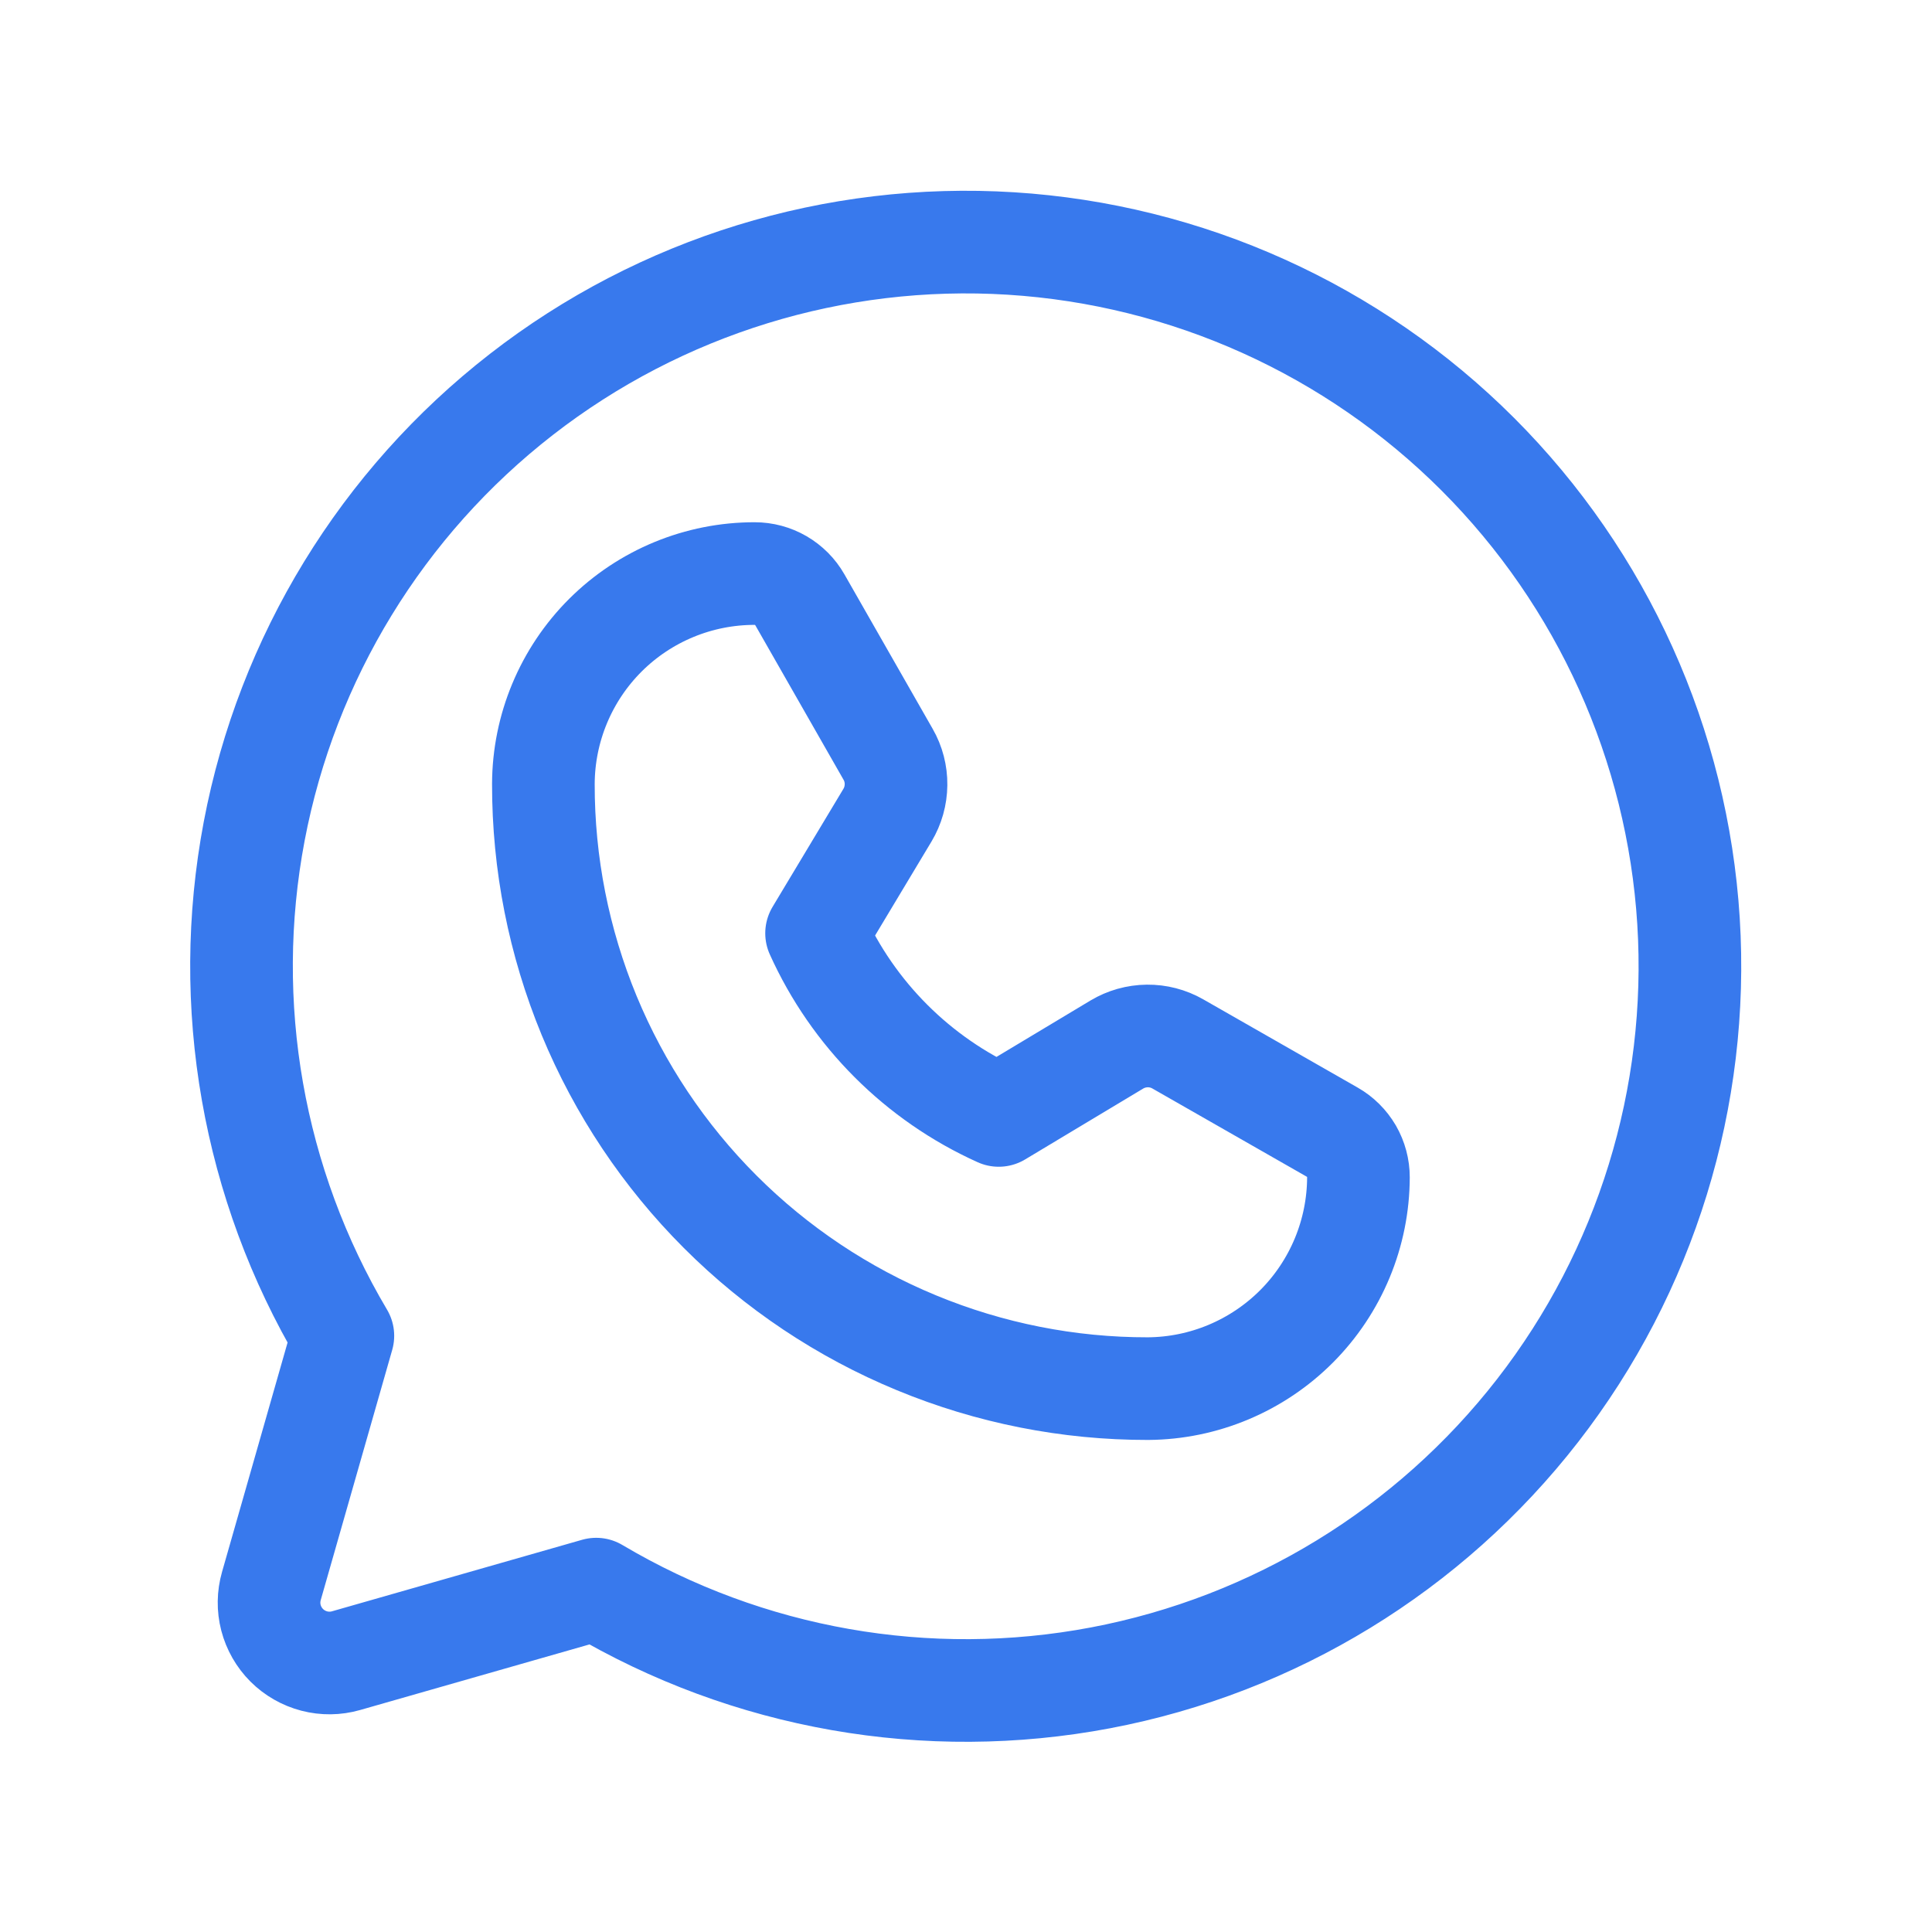
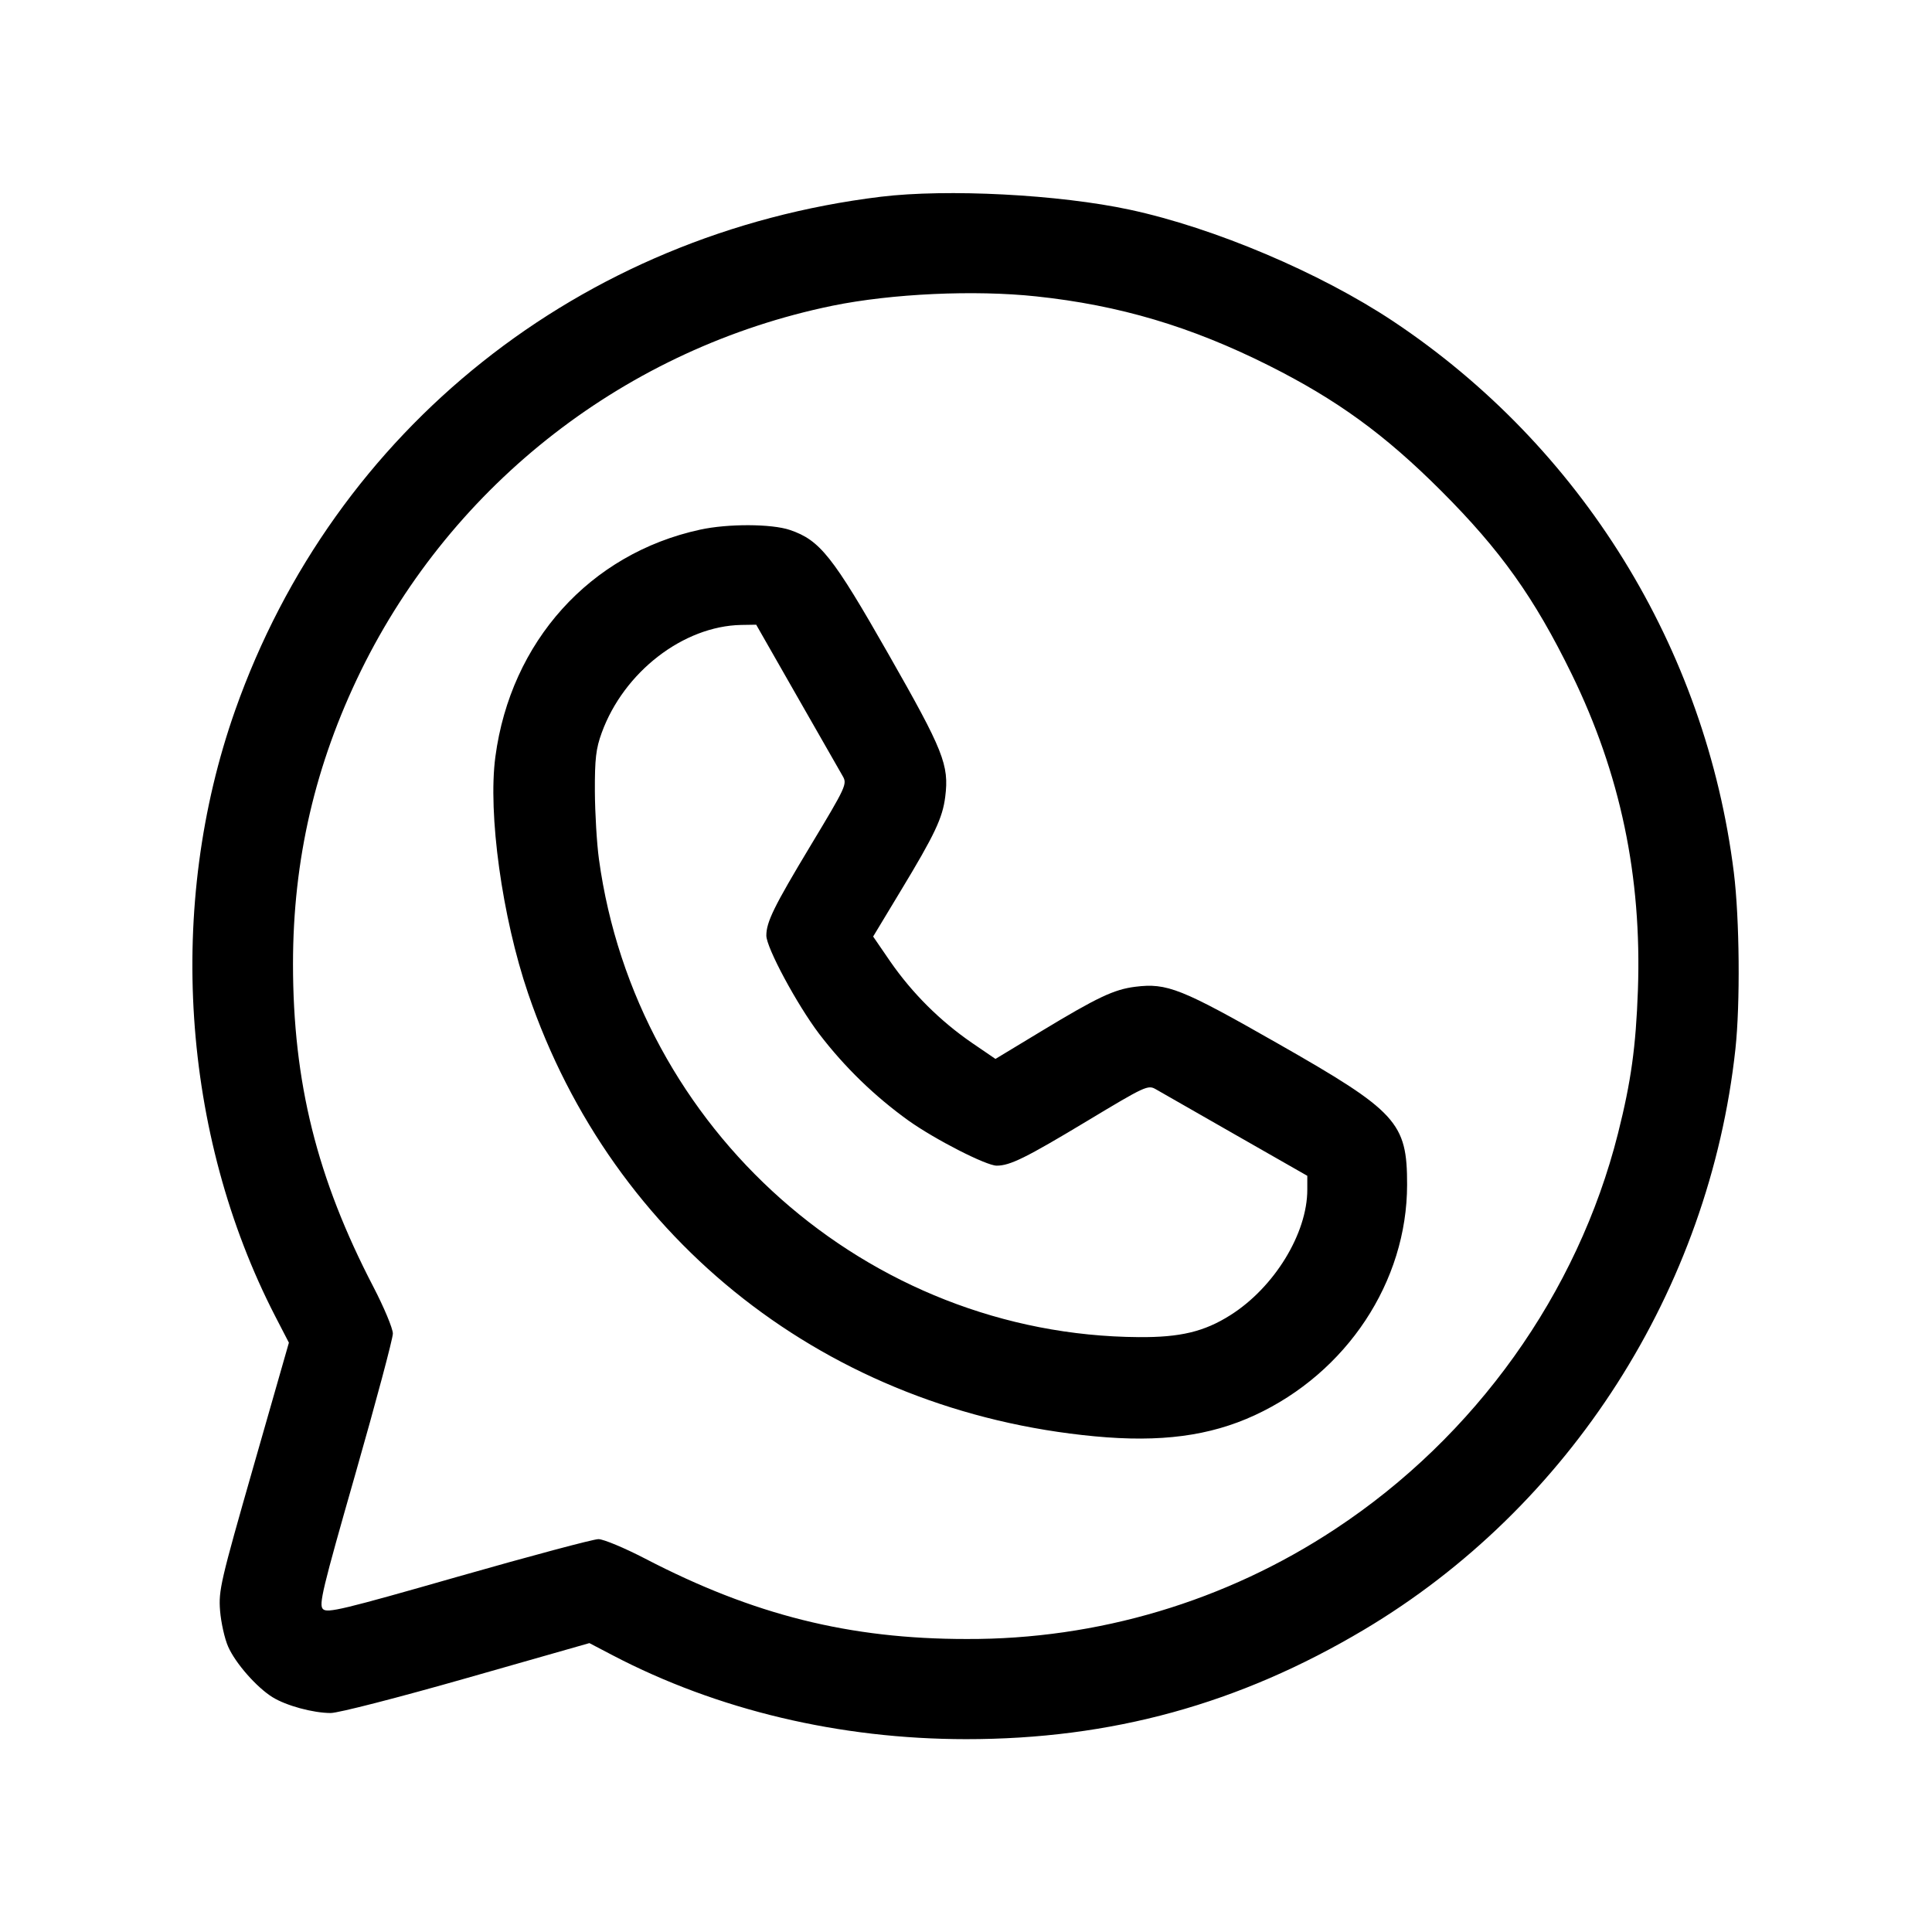
- <svg xmlns="http://www.w3.org/2000/svg" width="32" height="32" viewBox="0 0 32 32" fill="none">
-   <path d="M5.679 22.125C4.188 19.611 3.666 16.64 4.21 13.769C4.755 10.898 6.329 8.325 8.637 6.532C10.945 4.739 13.828 3.851 16.744 4.033C19.661 4.216 22.41 5.457 24.477 7.523C26.543 9.59 27.784 12.339 27.967 15.256C28.149 18.172 27.261 21.055 25.468 23.363C23.675 25.671 21.102 27.245 18.231 27.79C15.36 28.334 12.389 27.812 9.875 26.321L9.875 26.321L5.731 27.506C5.559 27.555 5.378 27.557 5.205 27.512C5.033 27.467 4.875 27.377 4.749 27.251C4.623 27.125 4.533 26.967 4.488 26.795C4.443 26.622 4.446 26.441 4.495 26.269L5.679 22.125L5.679 22.125Z" stroke="#3879ED" stroke-width="1.7" stroke-linecap="round" stroke-linejoin="round" />
-   <path d="M19.014 23C17.699 23.002 16.396 22.744 15.18 22.241C13.964 21.739 12.859 21.001 11.929 20.071C10.999 19.141 10.261 18.036 9.758 16.82C9.256 15.604 8.998 14.301 9 12.986C9.003 12.06 9.373 11.173 10.029 10.519C10.685 9.866 11.574 9.499 12.5 9.5V9.5C12.652 9.5 12.801 9.54 12.932 9.616C13.064 9.693 13.173 9.802 13.248 9.934L14.709 12.492C14.798 12.646 14.843 12.821 14.841 12.998C14.839 13.176 14.79 13.35 14.699 13.502L13.525 15.458C14.129 16.798 15.202 17.871 16.542 18.475V18.475L18.498 17.301C18.65 17.21 18.824 17.161 19.002 17.159C19.179 17.157 19.354 17.202 19.509 17.291L22.066 18.752C22.198 18.827 22.307 18.936 22.384 19.067C22.46 19.199 22.5 19.348 22.5 19.5V19.5C22.497 20.425 22.13 21.311 21.477 21.967C20.824 22.622 19.939 22.994 19.014 23V23Z" stroke="#3879ED" stroke-width="1.7" stroke-linecap="round" stroke-linejoin="round" />
+ <svg xmlns="http://www.w3.org/2000/svg" width="32" height="32" fill="none">
+   <path d="M14.587 3.259C9.61 3.868 5.54 7.106 3.896 11.762c-1.143 3.235-.893 7.019.662 10.038l.227.439-.584 2.041c-.549 1.917-.582 2.062-.556 2.398.016.197.076.466.134.596.121.275.473.675.735.837.228.141.67.261.963.262.126 0 1.11-.253 2.254-.579l2.031-.579.386.202c1.735.907 3.759 1.388 5.852 1.389 2.405.001 4.522-.581 6.591-1.812 3.412-2.03 5.721-5.64 6.153-9.619.081-.75.069-2.155-.026-2.923a12.887 12.887 0 0 0-5.646-9.133c-1.211-.804-2.96-1.545-4.356-1.845-1.173-.253-3.031-.349-4.129-.215m2.575 1.65c1.378.146 2.564.499 3.851 1.144 1.132.568 1.923 1.143 2.857 2.077.983.983 1.542 1.767 2.161 3.033.808 1.654 1.164 3.353 1.098 5.237-.034.942-.113 1.512-.33 2.374-.667 2.648-2.364 5.023-4.683 6.551a10.994 10.994 0 0 1-6.108 1.822c-1.937 0-3.527-.398-5.32-1.33-.343-.178-.692-.324-.776-.324-.085 0-1.128.279-2.319.619-1.919.549-2.174.61-2.244.539-.071-.07-.01-.325.539-2.244.34-1.191.619-2.234.619-2.319 0-.084-.146-.433-.324-.776-.934-1.797-1.33-3.387-1.33-5.347 0-1.724.367-3.305 1.126-4.857a11.22 11.22 0 0 1 7.808-6.044c.984-.201 2.354-.264 3.375-.155m-5.567 3.864c-1.823.396-3.136 1.854-3.39 3.761-.126.941.112 2.659.542 3.92 1.404 4.123 4.985 6.922 9.385 7.336 1.089.103 1.905-.005 2.65-.349 1.526-.705 2.523-2.213 2.524-3.818.001-1.032-.165-1.213-2.141-2.339-1.6-.912-1.835-1.006-2.362-.94-.351.044-.625.173-1.559.738l-.756.457-.391-.267a5.315 5.315 0 0 1-1.349-1.343l-.286-.417.456-.756c.565-.934.694-1.208.738-1.559.066-.527-.028-.762-.94-2.362-.926-1.625-1.134-1.887-1.632-2.057-.304-.103-1.027-.106-1.489-.005m1.607 2.76.756 1.322c.076.131.057.172-.53 1.147-.609 1.012-.735 1.269-.735 1.494 0 .199.505 1.139.874 1.627a7.012 7.012 0 0 0 1.484 1.44c.444.315 1.285.744 1.457.744.221 0 .483-.129 1.49-.735.975-.587 1.016-.606 1.147-.53l1.322.756 1.186.677v.23c0 .726-.548 1.62-1.274 2.078-.433.274-.83.369-1.517.364-4.491-.03-8.328-3.429-8.942-7.919-.035-.256-.065-.76-.067-1.12-.002-.541.018-.709.113-.97.366-1.007 1.351-1.768 2.31-1.787l.249-.004.677 1.186" fill-rule="evenodd" fill="#000" />
</svg>
